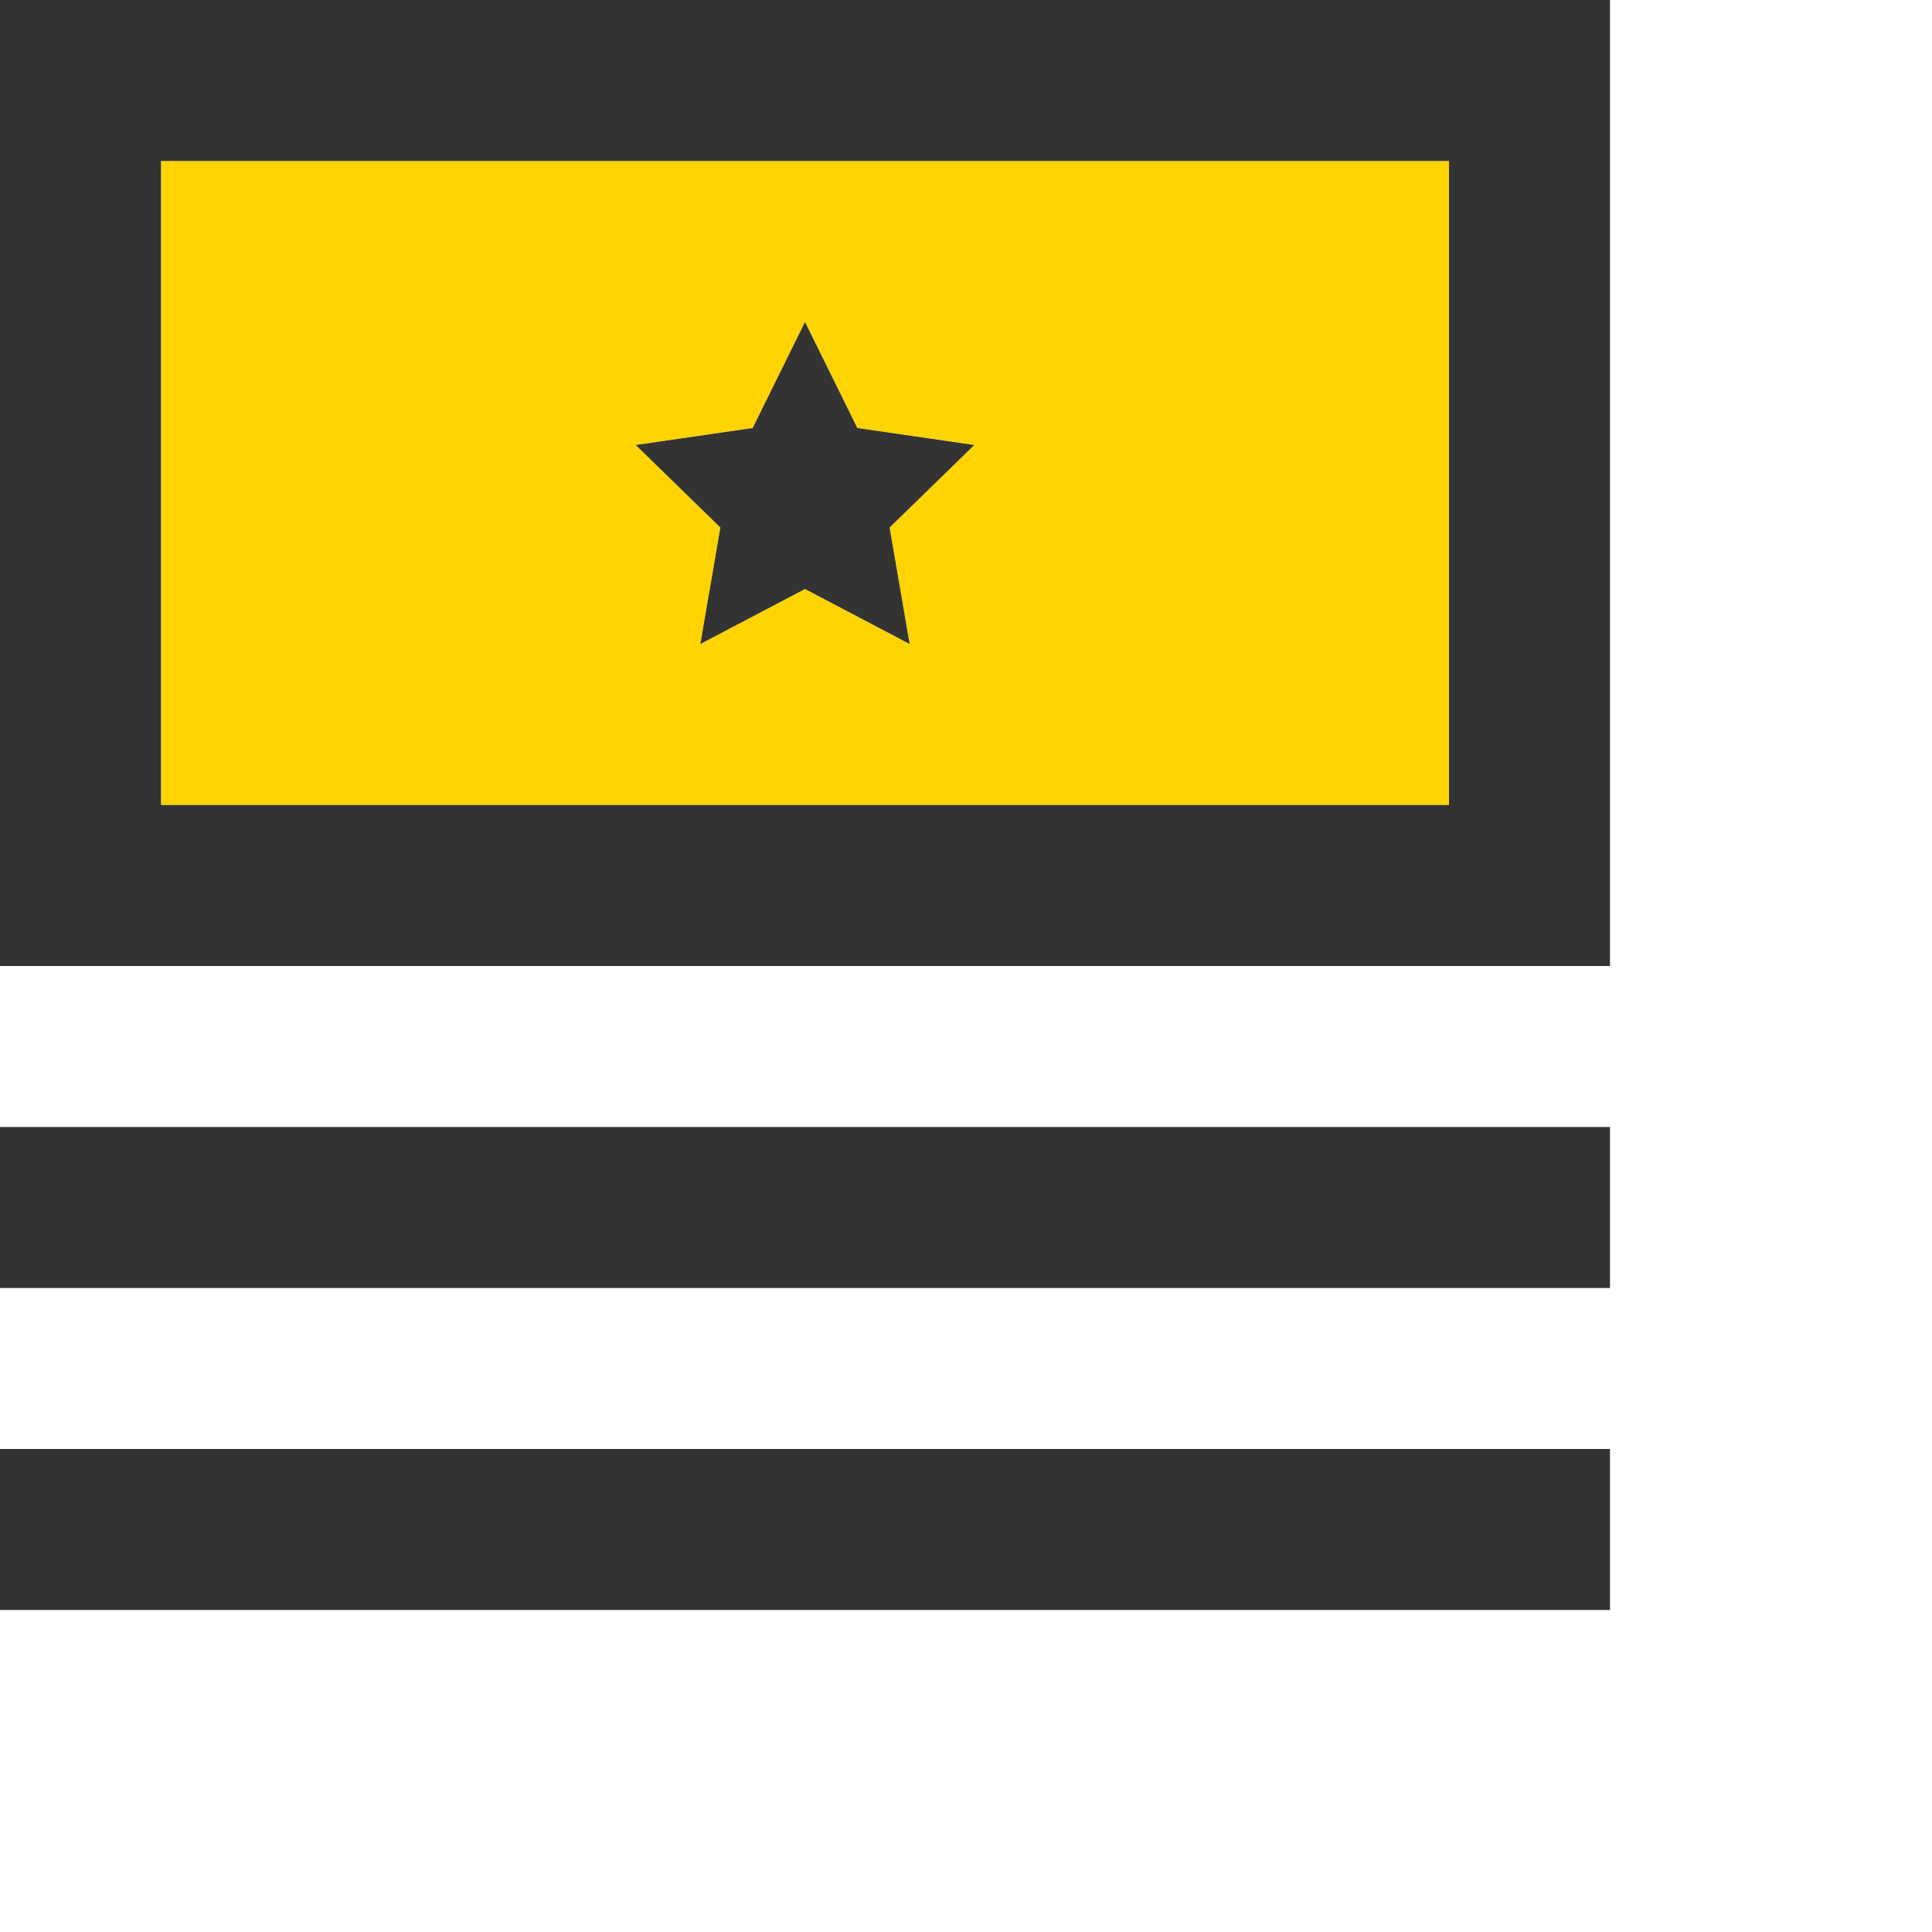
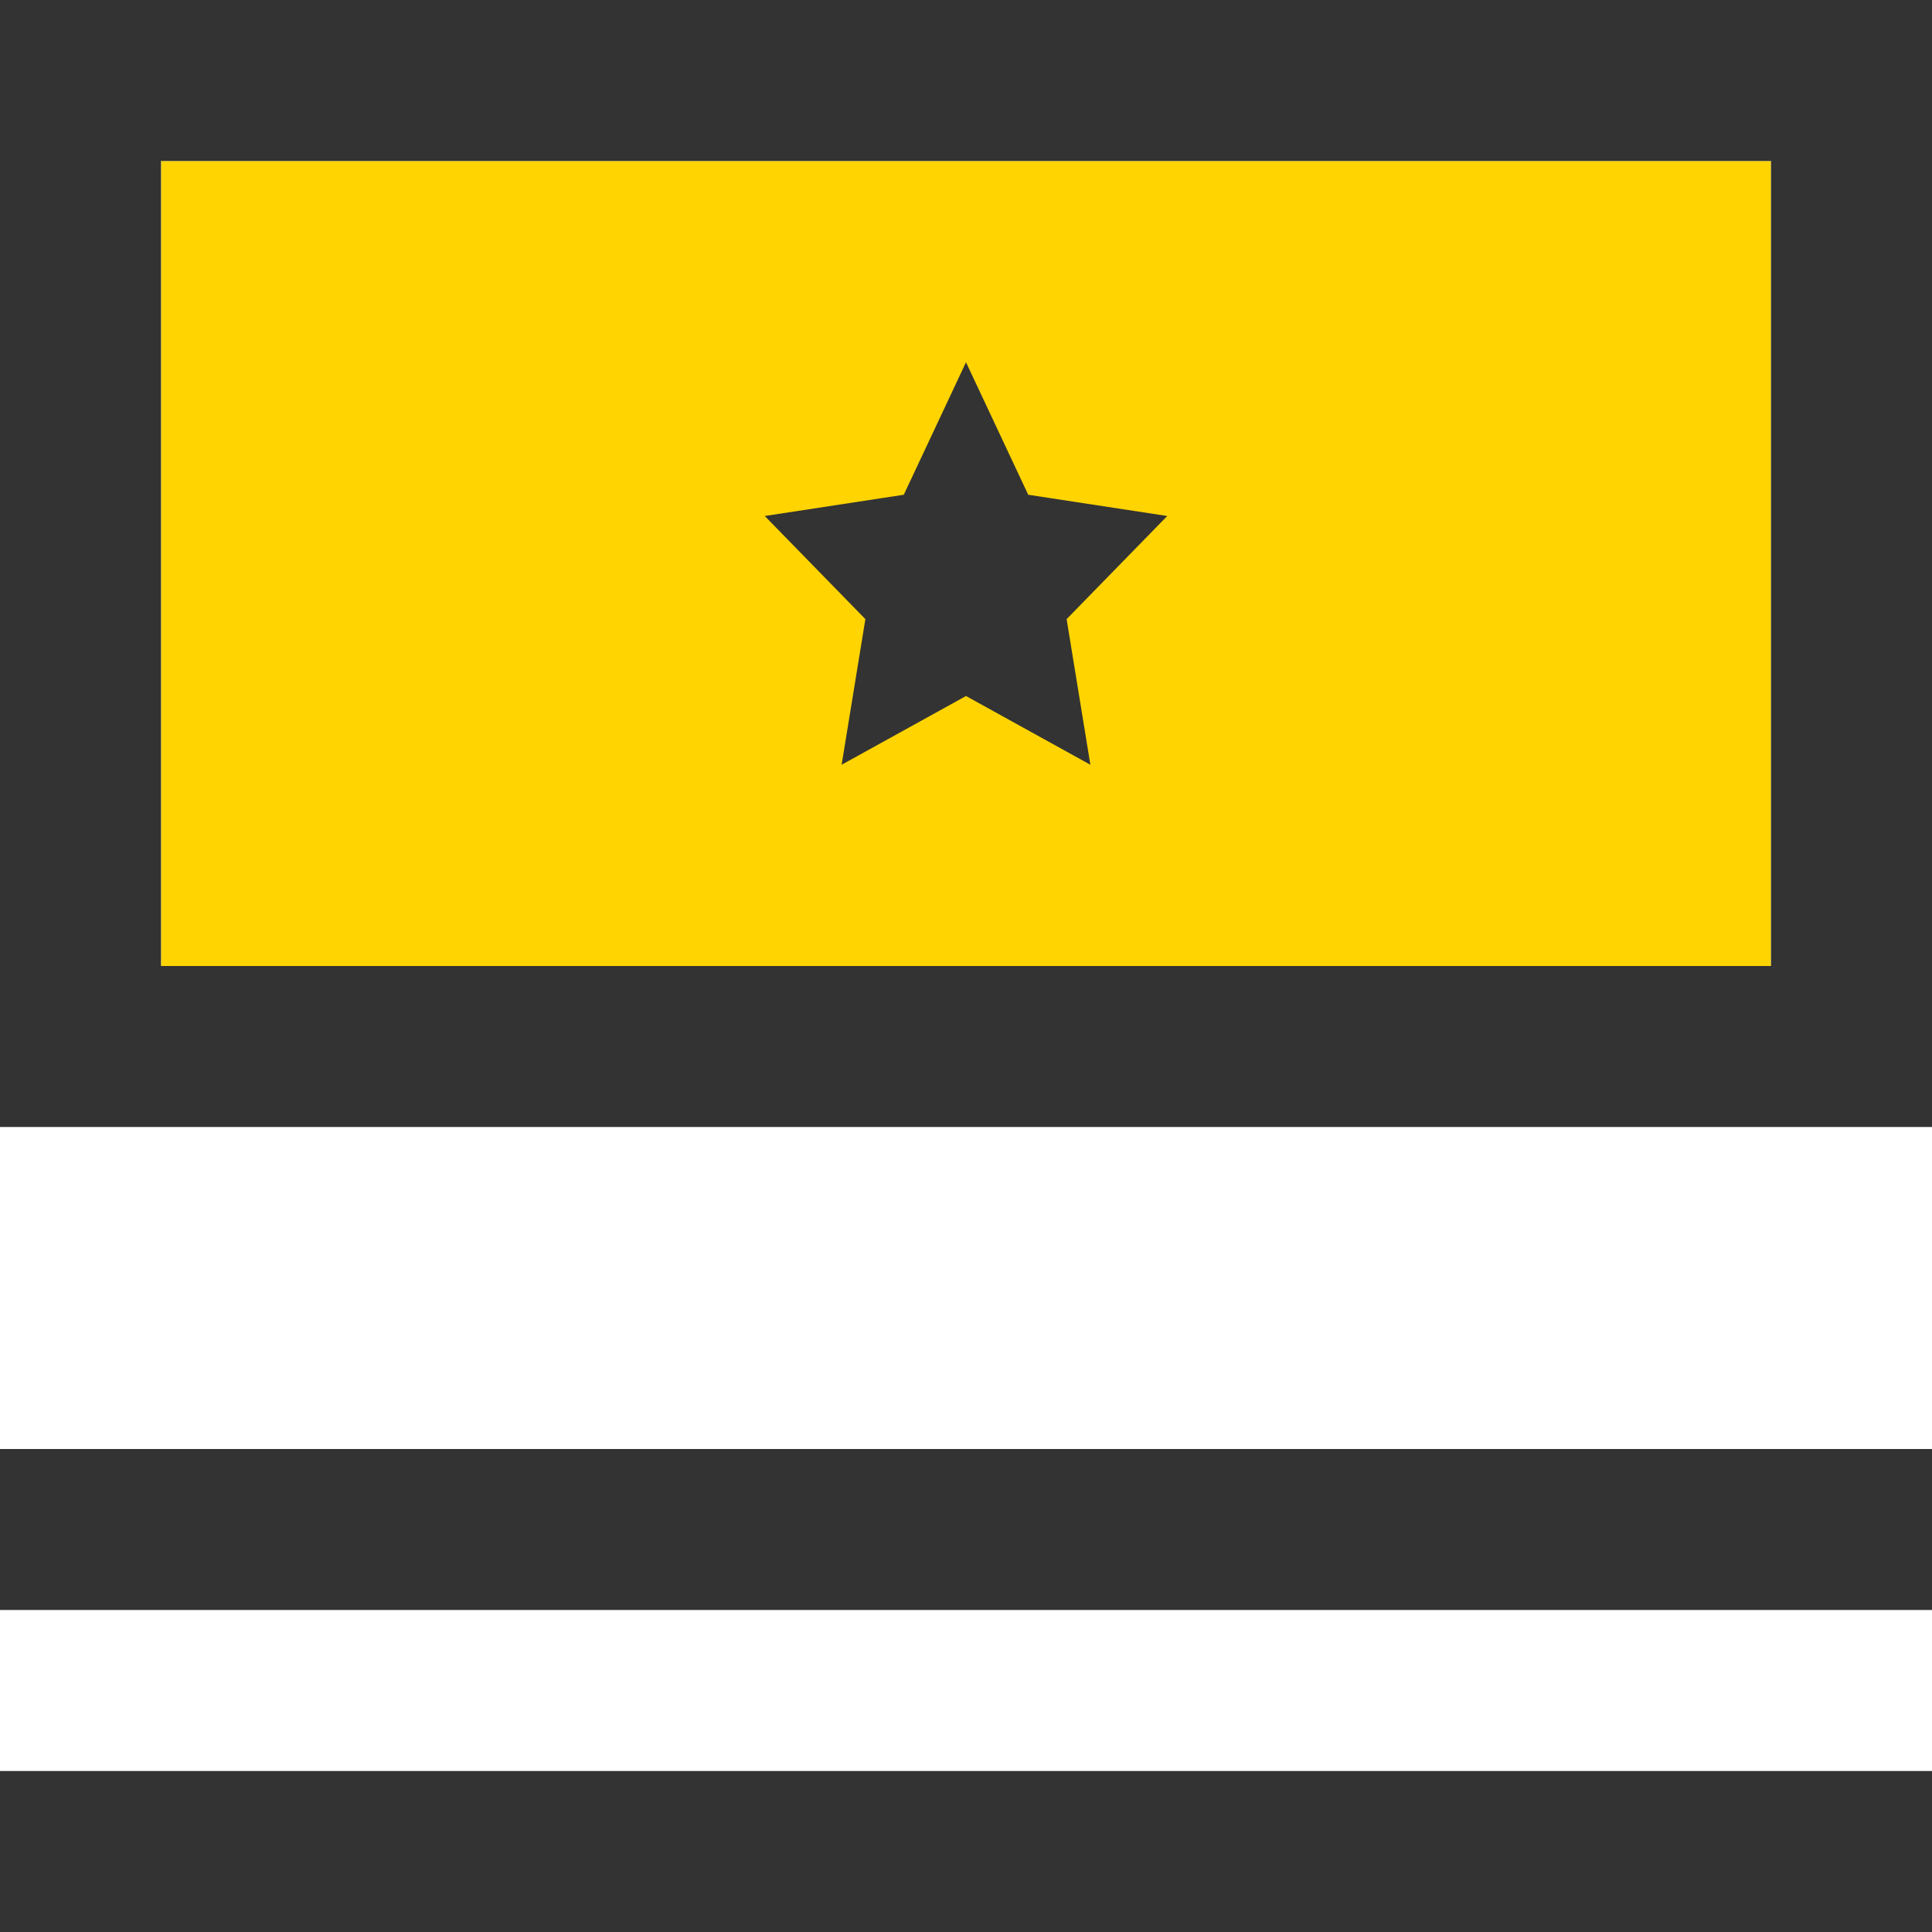
- <svg xmlns="http://www.w3.org/2000/svg" viewBox="0 0 24 24" width="24" height="24">
-   <path fill="#333" d="M0 14H20V16H0z" />
-   <path fill="#333" d="M0 18H20V20H0z" />
-   <path d="M2 10h16V2H2zm7.35-4.683L10 4l.65 1.317 1.453.21-1.052 1.026L11.3 8 10 7.317 8.7 8l.249-1.447-1.052-1.025z" fill="#ffd400" />
-   <path d="M0 0v12h20V0zm18 10H2V2h16z" fill="#333" />
-   <path fill="#333" d="M8.7 8L10 7.317 11.3 8 11.051 6.553 12.103 5.528 10.65 5.317 10 4 9.35 5.317 7.897 5.528 8.949 6.553 8.7 8z" />
+ <svg xmlns="http://www.w3.org/2000/svg" width="24" height="24" viewBox="0 0 24 24">
+   <g id="Layer_2" data-name="Layer 2">
+     <g id="V2_-_ICON_BOX" data-name="V2 - ICON BOX">
+       <g>
+         <rect y="18" width="24" height="2" style="fill: #333" />
+         <rect y="22" width="24" height="2" style="fill: #333" />
+         <g>
+           <rect x="2" y="2" width="20" height="10" style="fill: #ffd400" />
+           <path d="M22,2V12H2V2H22m2-2H0V14H24V0Z" style="fill: #333" />
+         </g>
+         <polygon points="12 8.646 13.545 9.5 13.25 7.691 14.5 6.41 12.773 6.146 12 4.5 11.227 6.146 9.5 6.41 10.75 7.691 10.455 9.5 12 8.646" style="fill: #333" />
+       </g>
+     </g>
+   </g>
</svg>
